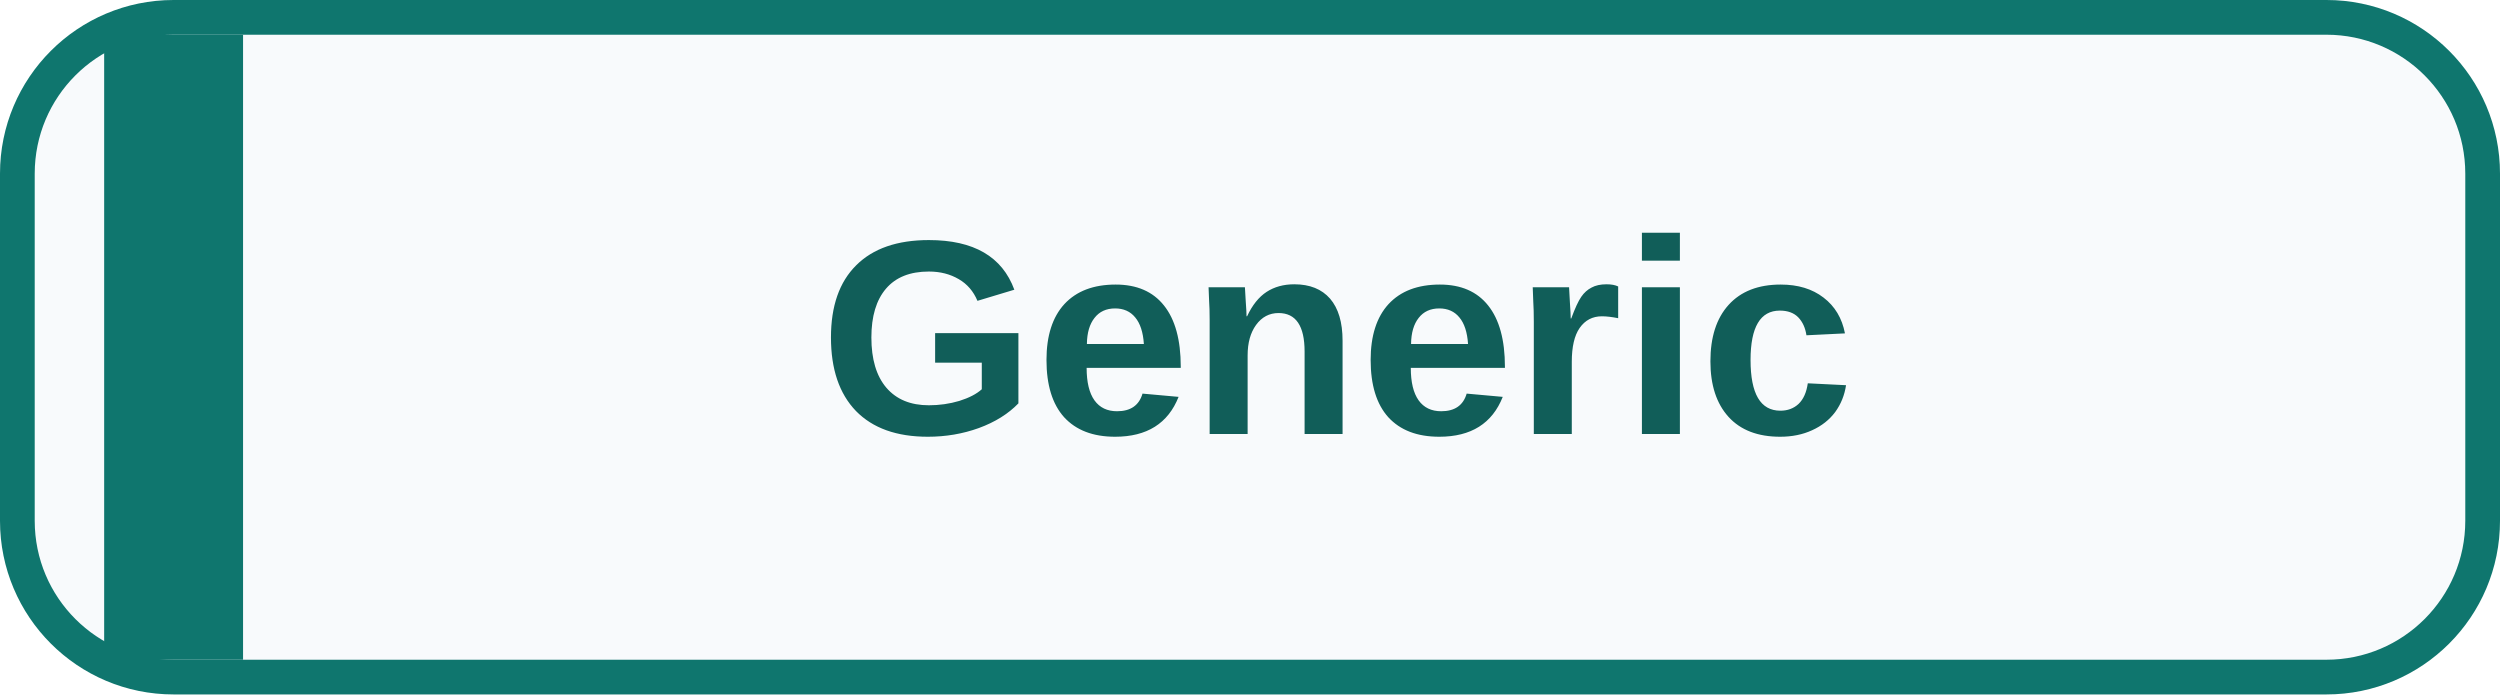
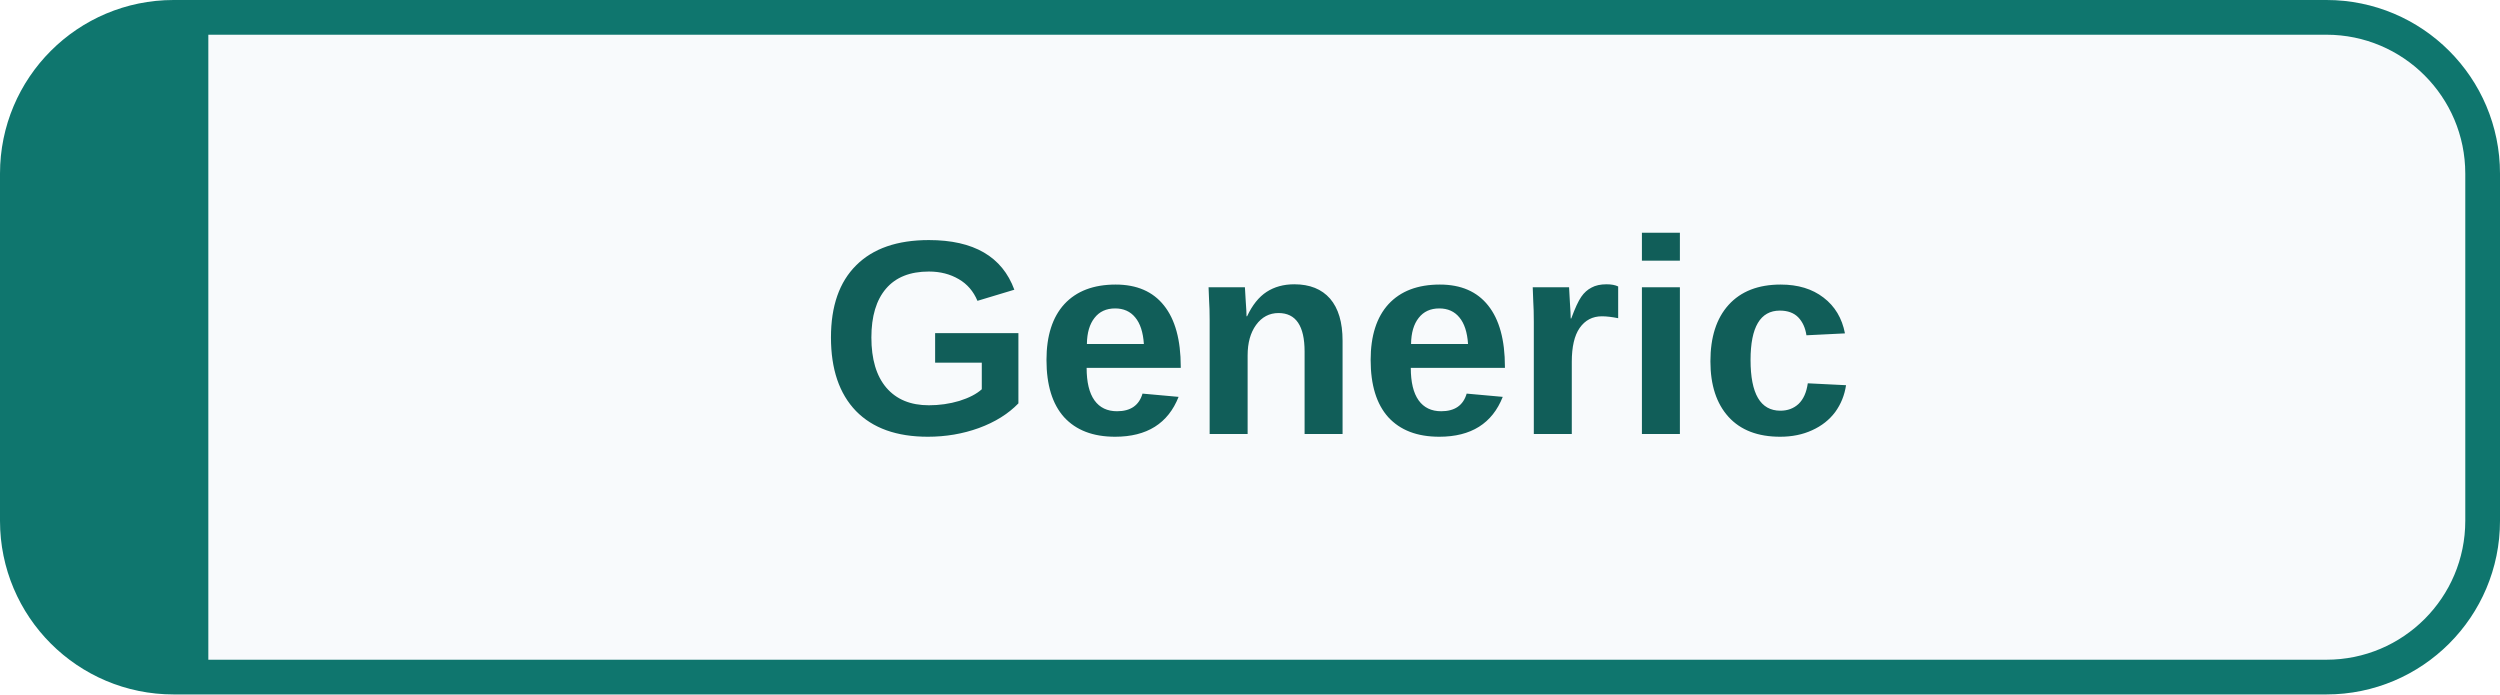
<svg xmlns="http://www.w3.org/2000/svg" width="144" height="40" viewBox="0 0 144 40" role="img" aria-labelledby="title">
-   <rect x="1" y="1" width="142" height="38" rx="9" fill="#f8fafc" stroke="#0f766e" stroke-width="2" />
-   <path d="M10 2v36" stroke="#0f766e" stroke-width="8" />
+   <defs>
+     <clipPath id="shape">
+       <rect x="1" y="1" width="142" height="38" rx="9" />
+     </clipPath>
+   </defs>
+   <rect x="1" y="1" width="142" height="38" rx="9" fill="#f8fafc" />
+   <path d="M0 0h12v40H0z" fill="#0f766e" clip-path="url(#shape)" />
+   <rect x="1" y="1" width="142" height="38" rx="9" fill="none" stroke="#0f766e" stroke-width="2" />
  <text x="77" y="25" text-anchor="middle" fill="#115e59" font-family="Arial, sans-serif" font-size="16" font-weight="700">Generic</text>
</svg>
